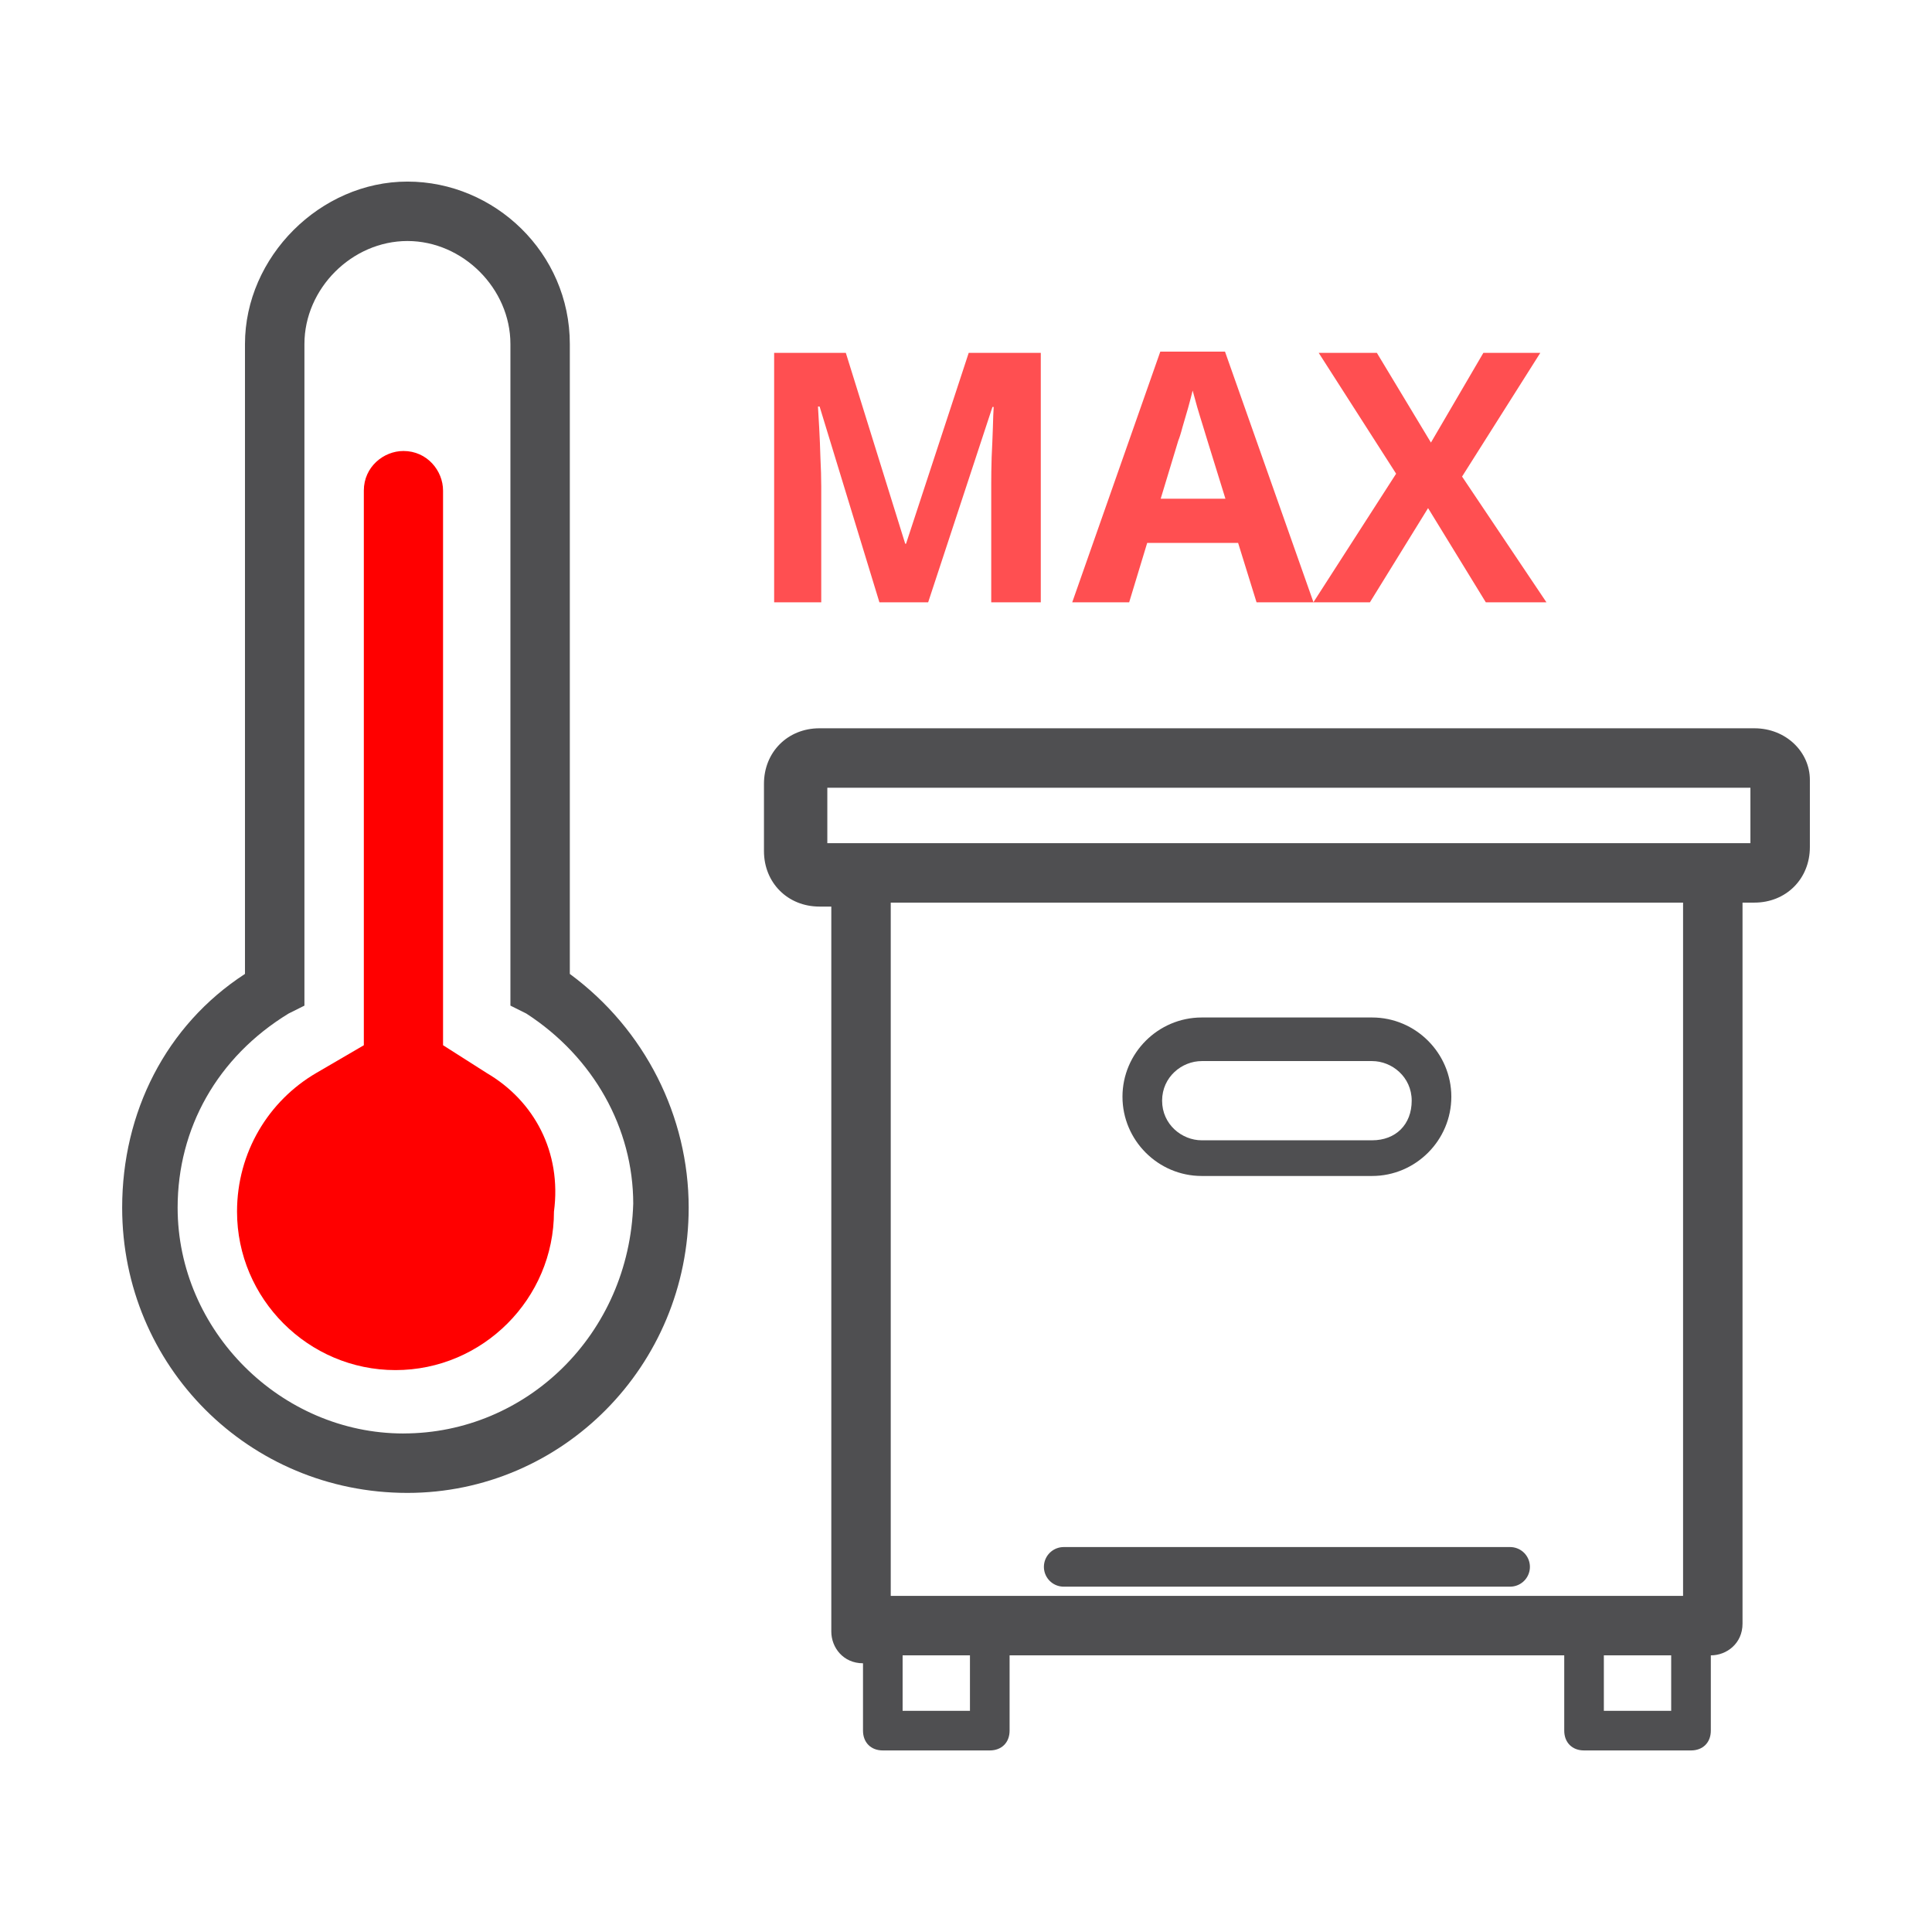
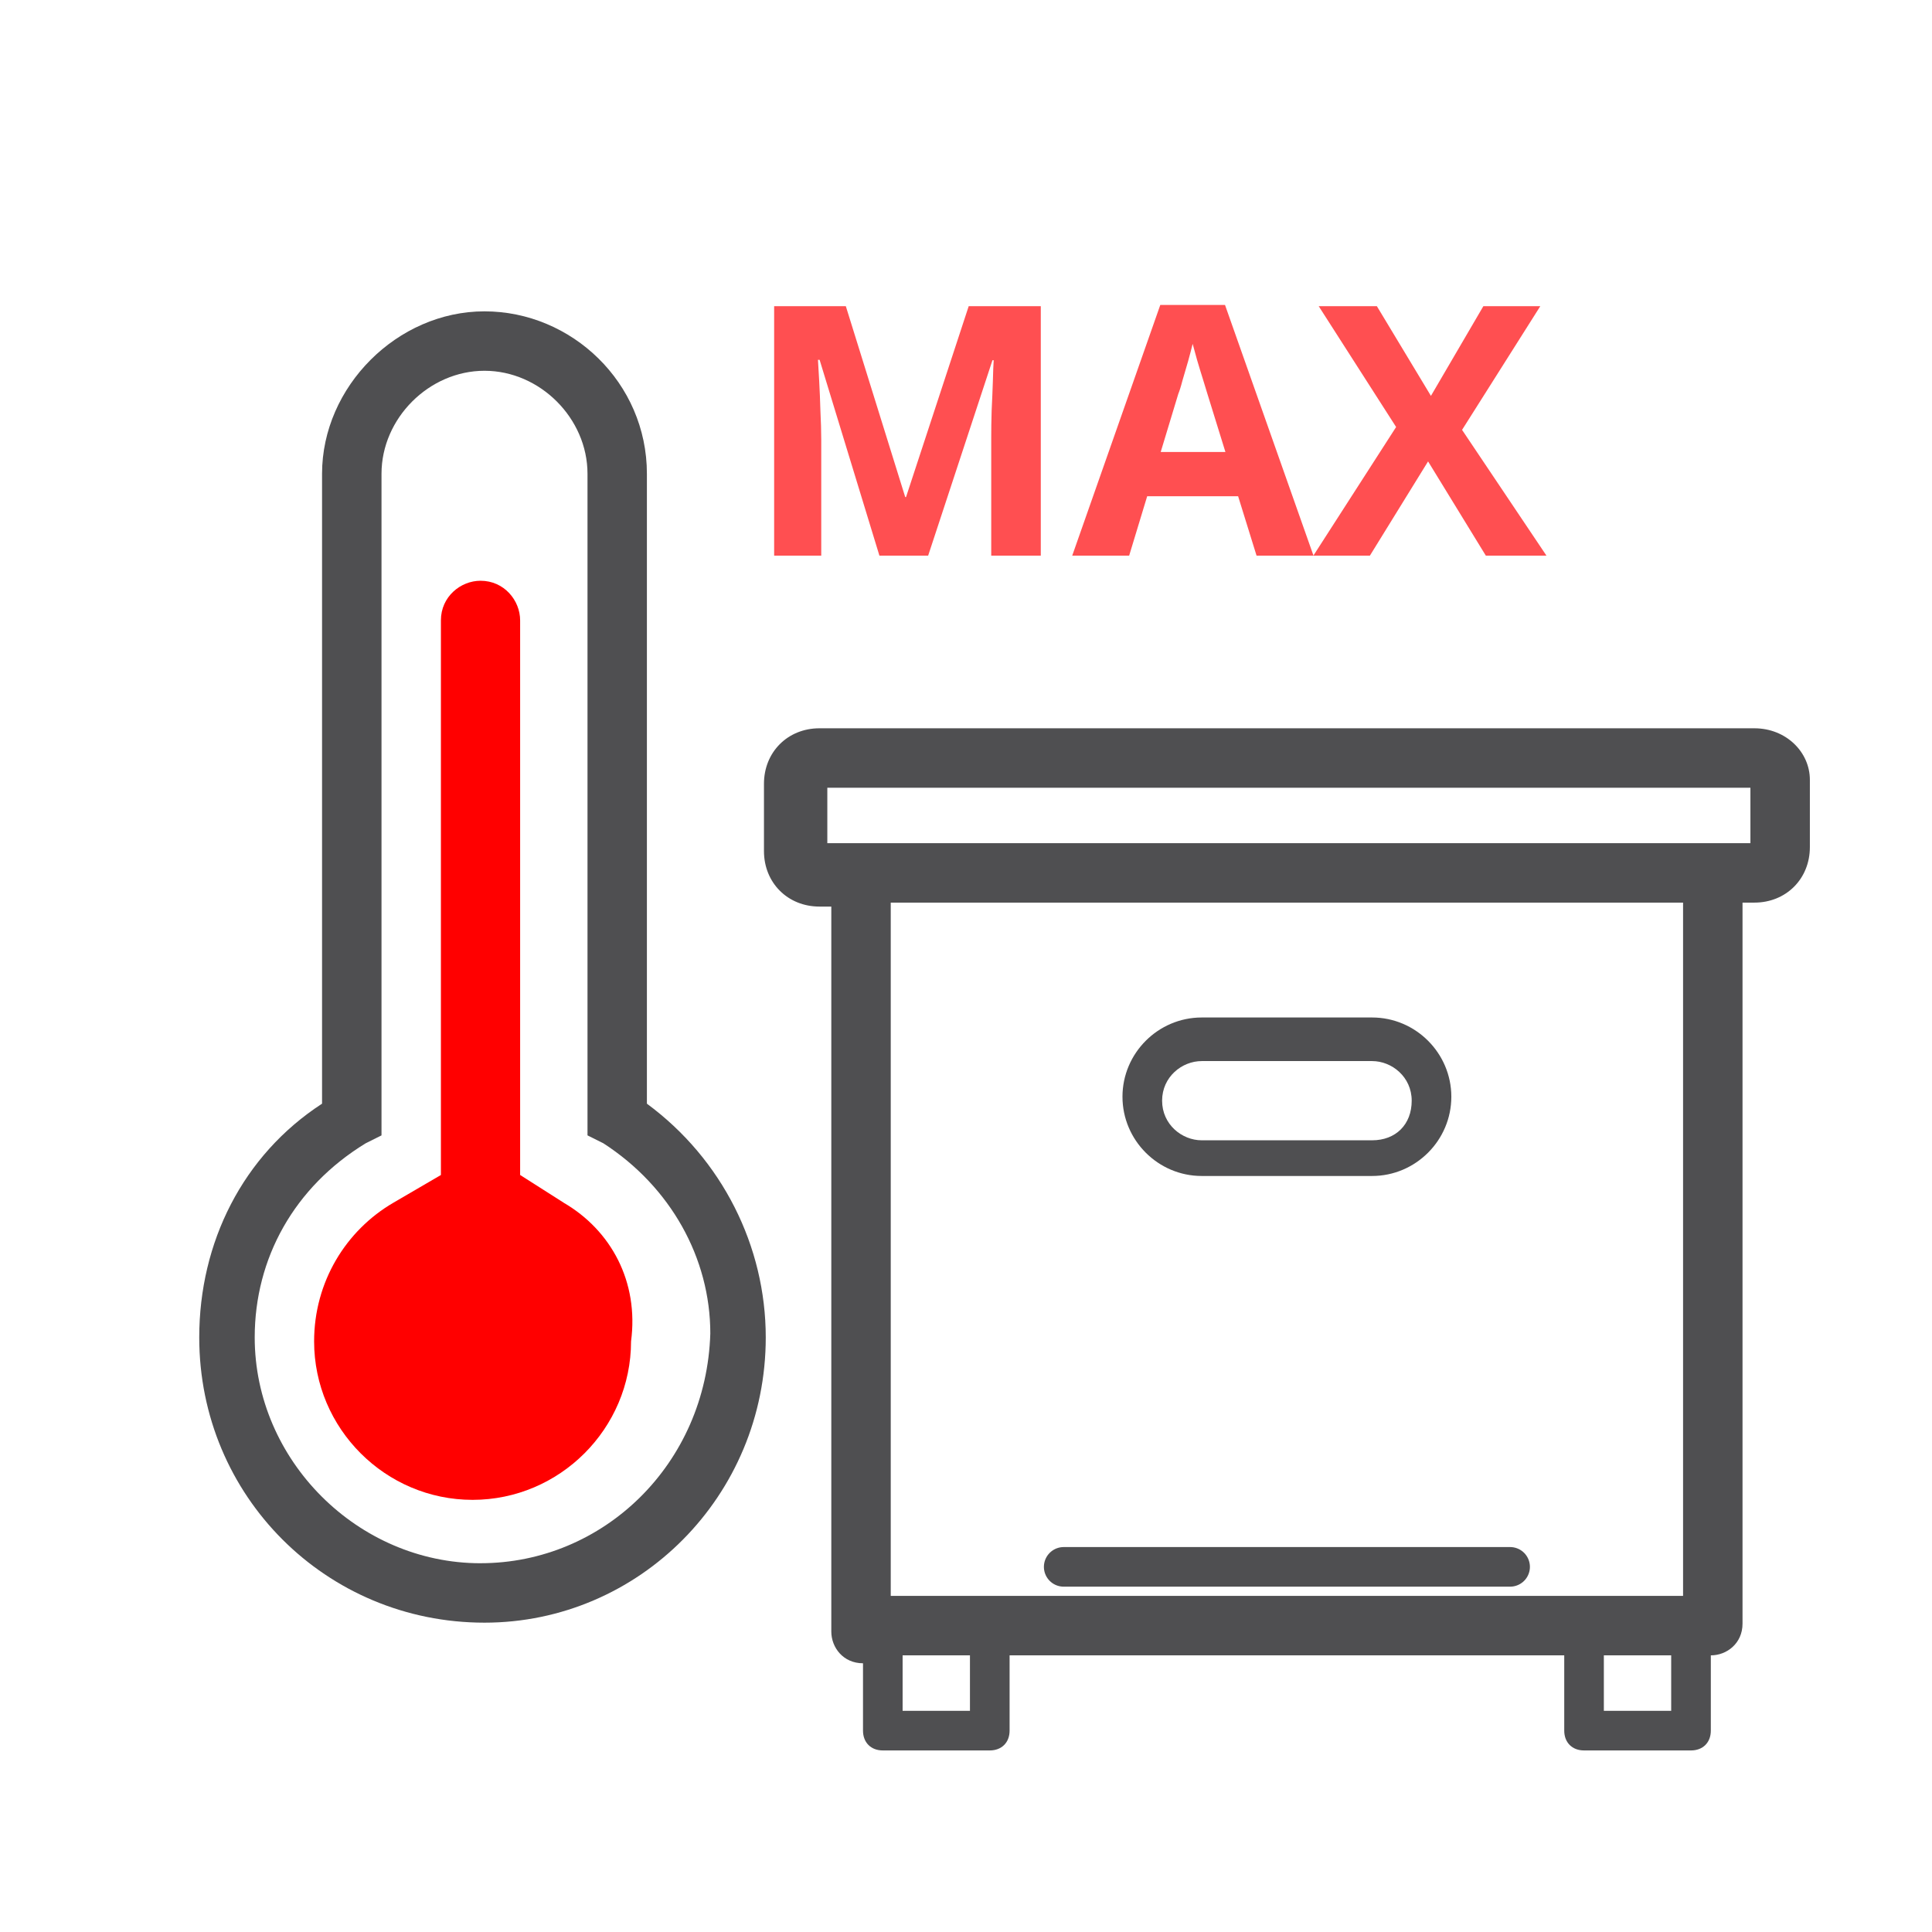
<svg xmlns="http://www.w3.org/2000/svg" version="1.0" id="Capa_1" x="0px" y="0px" viewBox="0 0 73.7 73.7" style="enable-background:new 0 0 73.7 73.7;" xml:space="preserve">
  <defs id="defs1780" />
  <style type="text/css" id="style1747">
	.st0{fill:#4F4F51;}
</style>
  <path style="fill:#4f4f51;stroke-width:1.511" id="path1753" d="m 66.925,27.782 h -35.666 c -1.209,0 -2.116,0.907 -2.116,2.116 v 2.569 c 0,1.209 0.907,2.116 2.116,2.116 h 0.453 v 27.657 c 0,0.605 0.453,1.209 1.209,1.209 v 0 2.569 c 0,0.453 0.302,0.756 0.756,0.756 h 4.08 c 0.453,0 0.756,-0.302 0.756,-0.756 v -2.871 h 21.158 v 2.871 c 0,0.453 0.302,0.756 0.756,0.756 h 4.08 c 0.453,0 0.756,-0.302 0.756,-0.756 v -2.871 0 c 0.605,0 1.209,-0.453 1.209,-1.209 V 34.432 h 0.453 c 1.209,0 2.116,-0.907 2.116,-2.116 v -2.569 c 0,-1.058 -0.907,-1.965 -2.116,-1.965 z M 37.001,65.262 h -2.569 v -2.116 h 2.569 z m 26.901,0 h -2.72 v -2.116 h 2.569 v 2.116 z M 64.355,60.879 H 33.979 V 34.432 H 64.204 V 60.879 Z m 2.418,-28.714 c -12.197,0 -24.747,0 -35.213,0 v -2.116 h 35.213 z" class="st0" />
  <path style="fill:#4f4f51;stroke-width:1.511" id="path1755" d="m 45.842,44.86 h 6.499 c 1.662,0 3.023,-1.36 3.023,-3.023 0,-1.662 -1.36,-3.023 -3.023,-3.023 h -6.499 c -1.662,0 -3.023,1.36 -3.023,3.023 0,1.662 1.36,3.023 3.023,3.023 z m 0,-4.383 h 6.499 c 0.756,0 1.511,0.605 1.511,1.511 0,0.907 -0.605,1.511 -1.511,1.511 h -6.499 c -0.756,0 -1.511,-0.605 -1.511,-1.511 0,-0.907 0.756,-1.511 1.511,-1.511 z" class="st0" />
-   <path style="fill:#4f4f51;stroke-width:1.511" id="path1767" d="m 26.271,46.069 c 0,-3.476 -1.662,-6.801 -4.534,-8.917 V 13.123 c 0,-3.476 -2.871,-6.196 -6.196,-6.196 -3.325,0 -6.196,2.871 -6.196,6.196 v 24.029 c -3.023,1.965 -4.685,5.289 -4.685,8.917 0,6.045 4.836,10.881 10.881,10.881 5.894,0 10.73,-4.836 10.73,-10.881 z m -10.881,8.614 c -4.685,0 -8.614,-3.929 -8.614,-8.614 0,-3.023 1.511,-5.743 4.232,-7.405 l 0.605,-0.302 V 13.123 c 0,-2.116 1.814,-3.929 3.929,-3.929 2.116,0 3.929,1.814 3.929,3.929 v 25.238 l 0.605,0.302 c 2.569,1.662 4.08,4.383 4.08,7.254 -0.151,4.987 -4.08,8.765 -8.765,8.765 z" class="st0" />
-   <path style="fill:#ff0000;stroke-width:1.511" id="path1769" d="m 18.563,40.93 -1.662,-1.058 V 18.715 c 0,-0.756 -0.605,-1.511 -1.511,-1.511 -0.756,0 -1.511,0.605 -1.511,1.511 V 39.873 l -1.814,1.058 c -1.814,1.058 -3.023,3.023 -3.023,5.289 0,3.325 2.72,6.045 6.045,6.045 3.325,0 6.045,-2.72 6.045,-6.045 0.302,-2.267 -0.756,-4.232 -2.569,-5.289 z" class="st0" />
+   <g id="g5510" transform="translate(2.940385,4.9499)">
+     <path class="st0" d="m 26.271,46.069 c 0,-3.476 -1.662,-6.801 -4.534,-8.917 V 13.123 c 0,-3.476 -2.871,-6.196 -6.196,-6.196 -3.325,0 -6.196,2.871 -6.196,6.196 v 24.029 c -3.023,1.965 -4.685,5.289 -4.685,8.917 0,6.045 4.836,10.881 10.881,10.881 5.894,0 10.73,-4.836 10.73,-10.881 z m -10.881,8.614 c -4.685,0 -8.614,-3.929 -8.614,-8.614 0,-3.023 1.511,-5.743 4.232,-7.405 l 0.605,-0.302 V 13.123 c 0,-2.116 1.814,-3.929 3.929,-3.929 2.116,0 3.929,1.814 3.929,3.929 v 25.238 l 0.605,0.302 c 2.569,1.662 4.08,4.383 4.08,7.254 -0.151,4.987 -4.08,8.765 -8.765,8.765 z" id="path1767" style="fill:#4f4f51;stroke-width:1.511" />
+     <path class="st0" d="m 18.563,40.93 -1.662,-1.058 V 18.715 c 0,-0.756 -0.605,-1.511 -1.511,-1.511 -0.756,0 -1.511,0.605 -1.511,1.511 V 39.873 l -1.814,1.058 c -1.814,1.058 -3.023,3.023 -3.023,5.289 0,3.325 2.72,6.045 6.045,6.045 3.325,0 6.045,-2.72 6.045,-6.045 0.302,-2.267 -0.756,-4.232 -2.569,-5.289 z" id="path1769" style="fill:#ff0000;stroke-width:1.511" />
+   </g>
  <path style="fill:none;stroke:#4f4f51;stroke-width:1.511;stroke-linecap:round;stroke-linejoin:miter;stroke-miterlimit:4;stroke-dasharray:none;stroke-opacity:1" d="m 40.577,59.771 c 0,0 17.029,-2.32e-4 17.029,-2.32e-4" id="path1803" />
-   <text xml:space="preserve" style="font-style:normal;font-variant:normal;font-weight:600;font-stretch:normal;font-size:13.333px;line-height:1.25;font-family:Poppins;-inkscape-font-specification:'Poppins, Semi-Bold';font-variant-ligatures:normal;font-variant-caps:normal;font-variant-numeric:normal;font-feature-settings:normal;text-align:center;letter-spacing:0px;word-spacing:0px;writing-mode:lr-tb;text-anchor:middle;fill:#ff4f51;fill-opacity:1;stroke:none" x="48.86" y="22.977" id="text829">
-     <tspan id="tspan859" style="fill:#ff4f51;fill-opacity:1" x="48.86" y="22.977">MAX</tspan>
+   <text xml:space="preserve" style="font-style:normal;font-variant:normal;font-weight:600;font-stretch:normal;font-size:13.333px;line-height:1.25;font-family:Poppins;-inkscape-font-specification:'Poppins, Semi-Bold';font-variant-ligatures:normal;font-variant-caps:normal;font-variant-numeric:normal;font-feature-settings:normal;text-align:center;letter-spacing:0px;word-spacing:0px;writing-mode:lr-tb;text-anchor:middle;fill:#ff4f51;fill-opacity:1;stroke:none" x="48.86" y="21.196" id="text829">
+     <tspan id="tspan859" style="fill:#ff4f51;fill-opacity:1" x="48.86" y="21.196">MAX</tspan>
  </text>
  <text xml:space="preserve" style="font-style:normal;font-weight:normal;font-size:40px;line-height:1.25;font-family:sans-serif;letter-spacing:0px;word-spacing:0px;fill:#000000;fill-opacity:1;stroke:none" x="39.7" y="56.023" id="text827">
    <tspan id="tspan825" x="39.7" y="91.414" style="font-style:normal;font-variant:normal;font-weight:600;font-stretch:normal;font-size:13.333px;font-family:Poppins;-inkscape-font-specification:'Poppins Semi-Bold';fill:#4f4f51;fill-opacity:1" />
  </text>
</svg>
